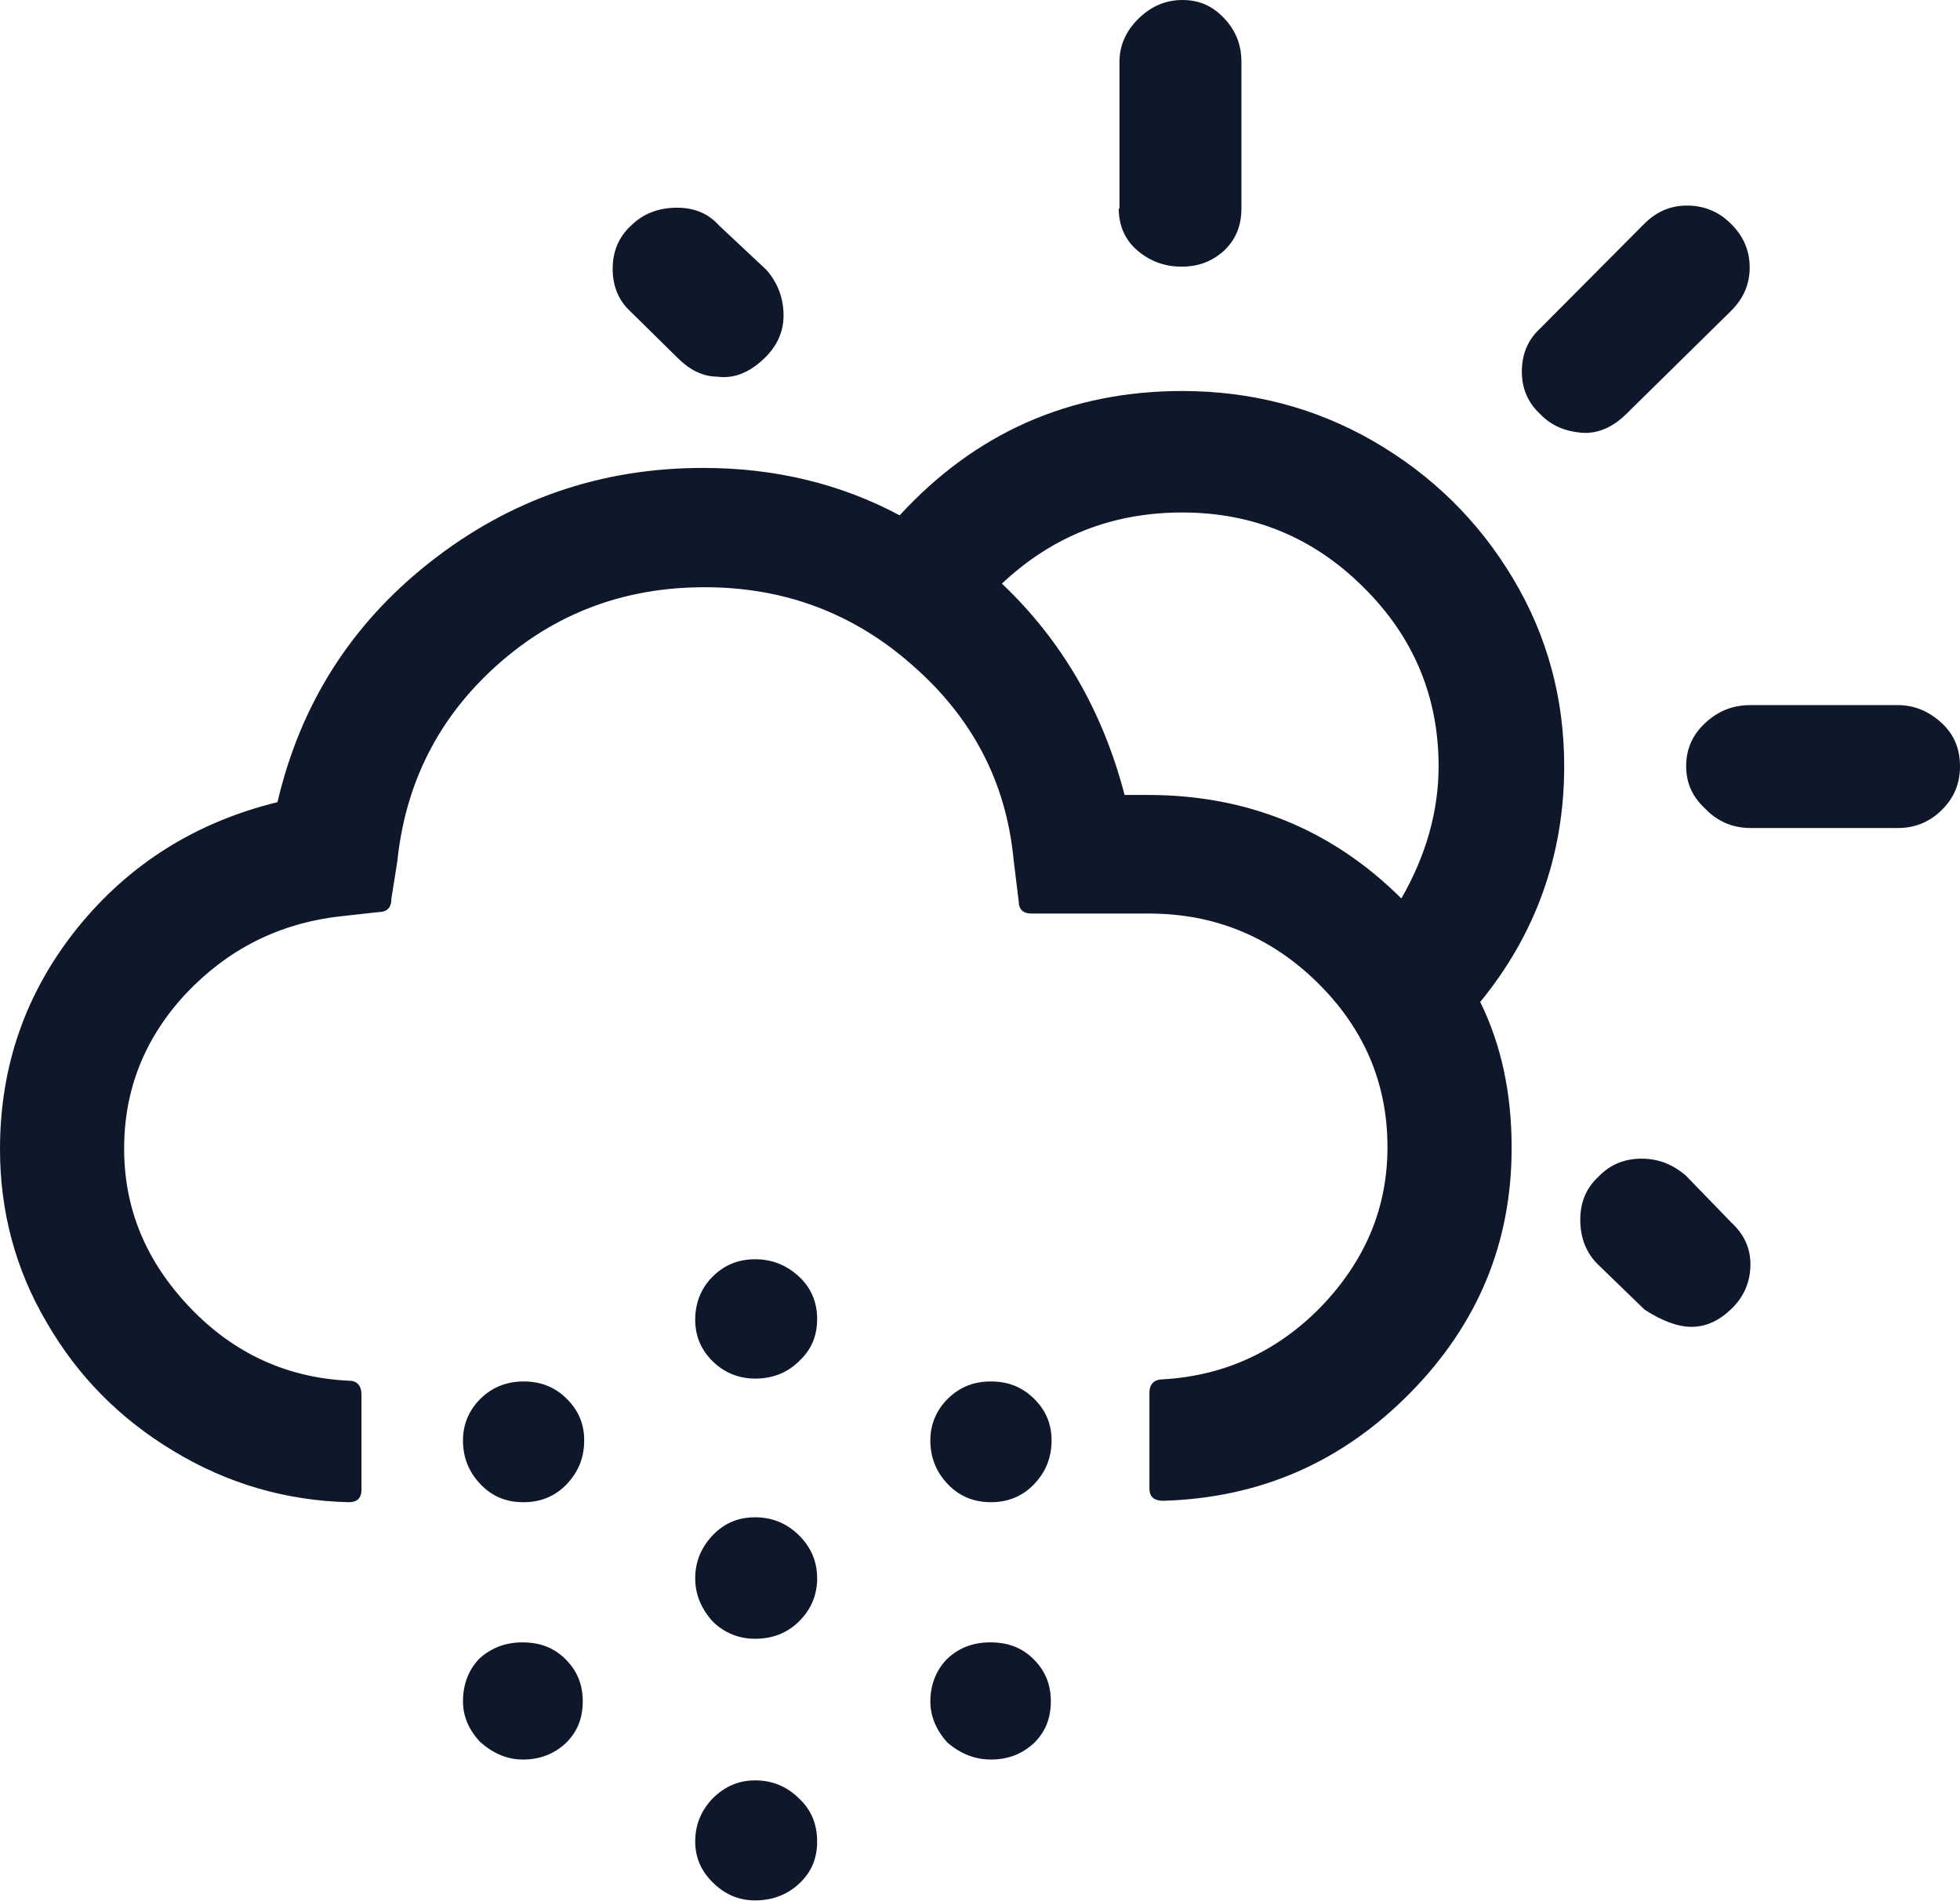
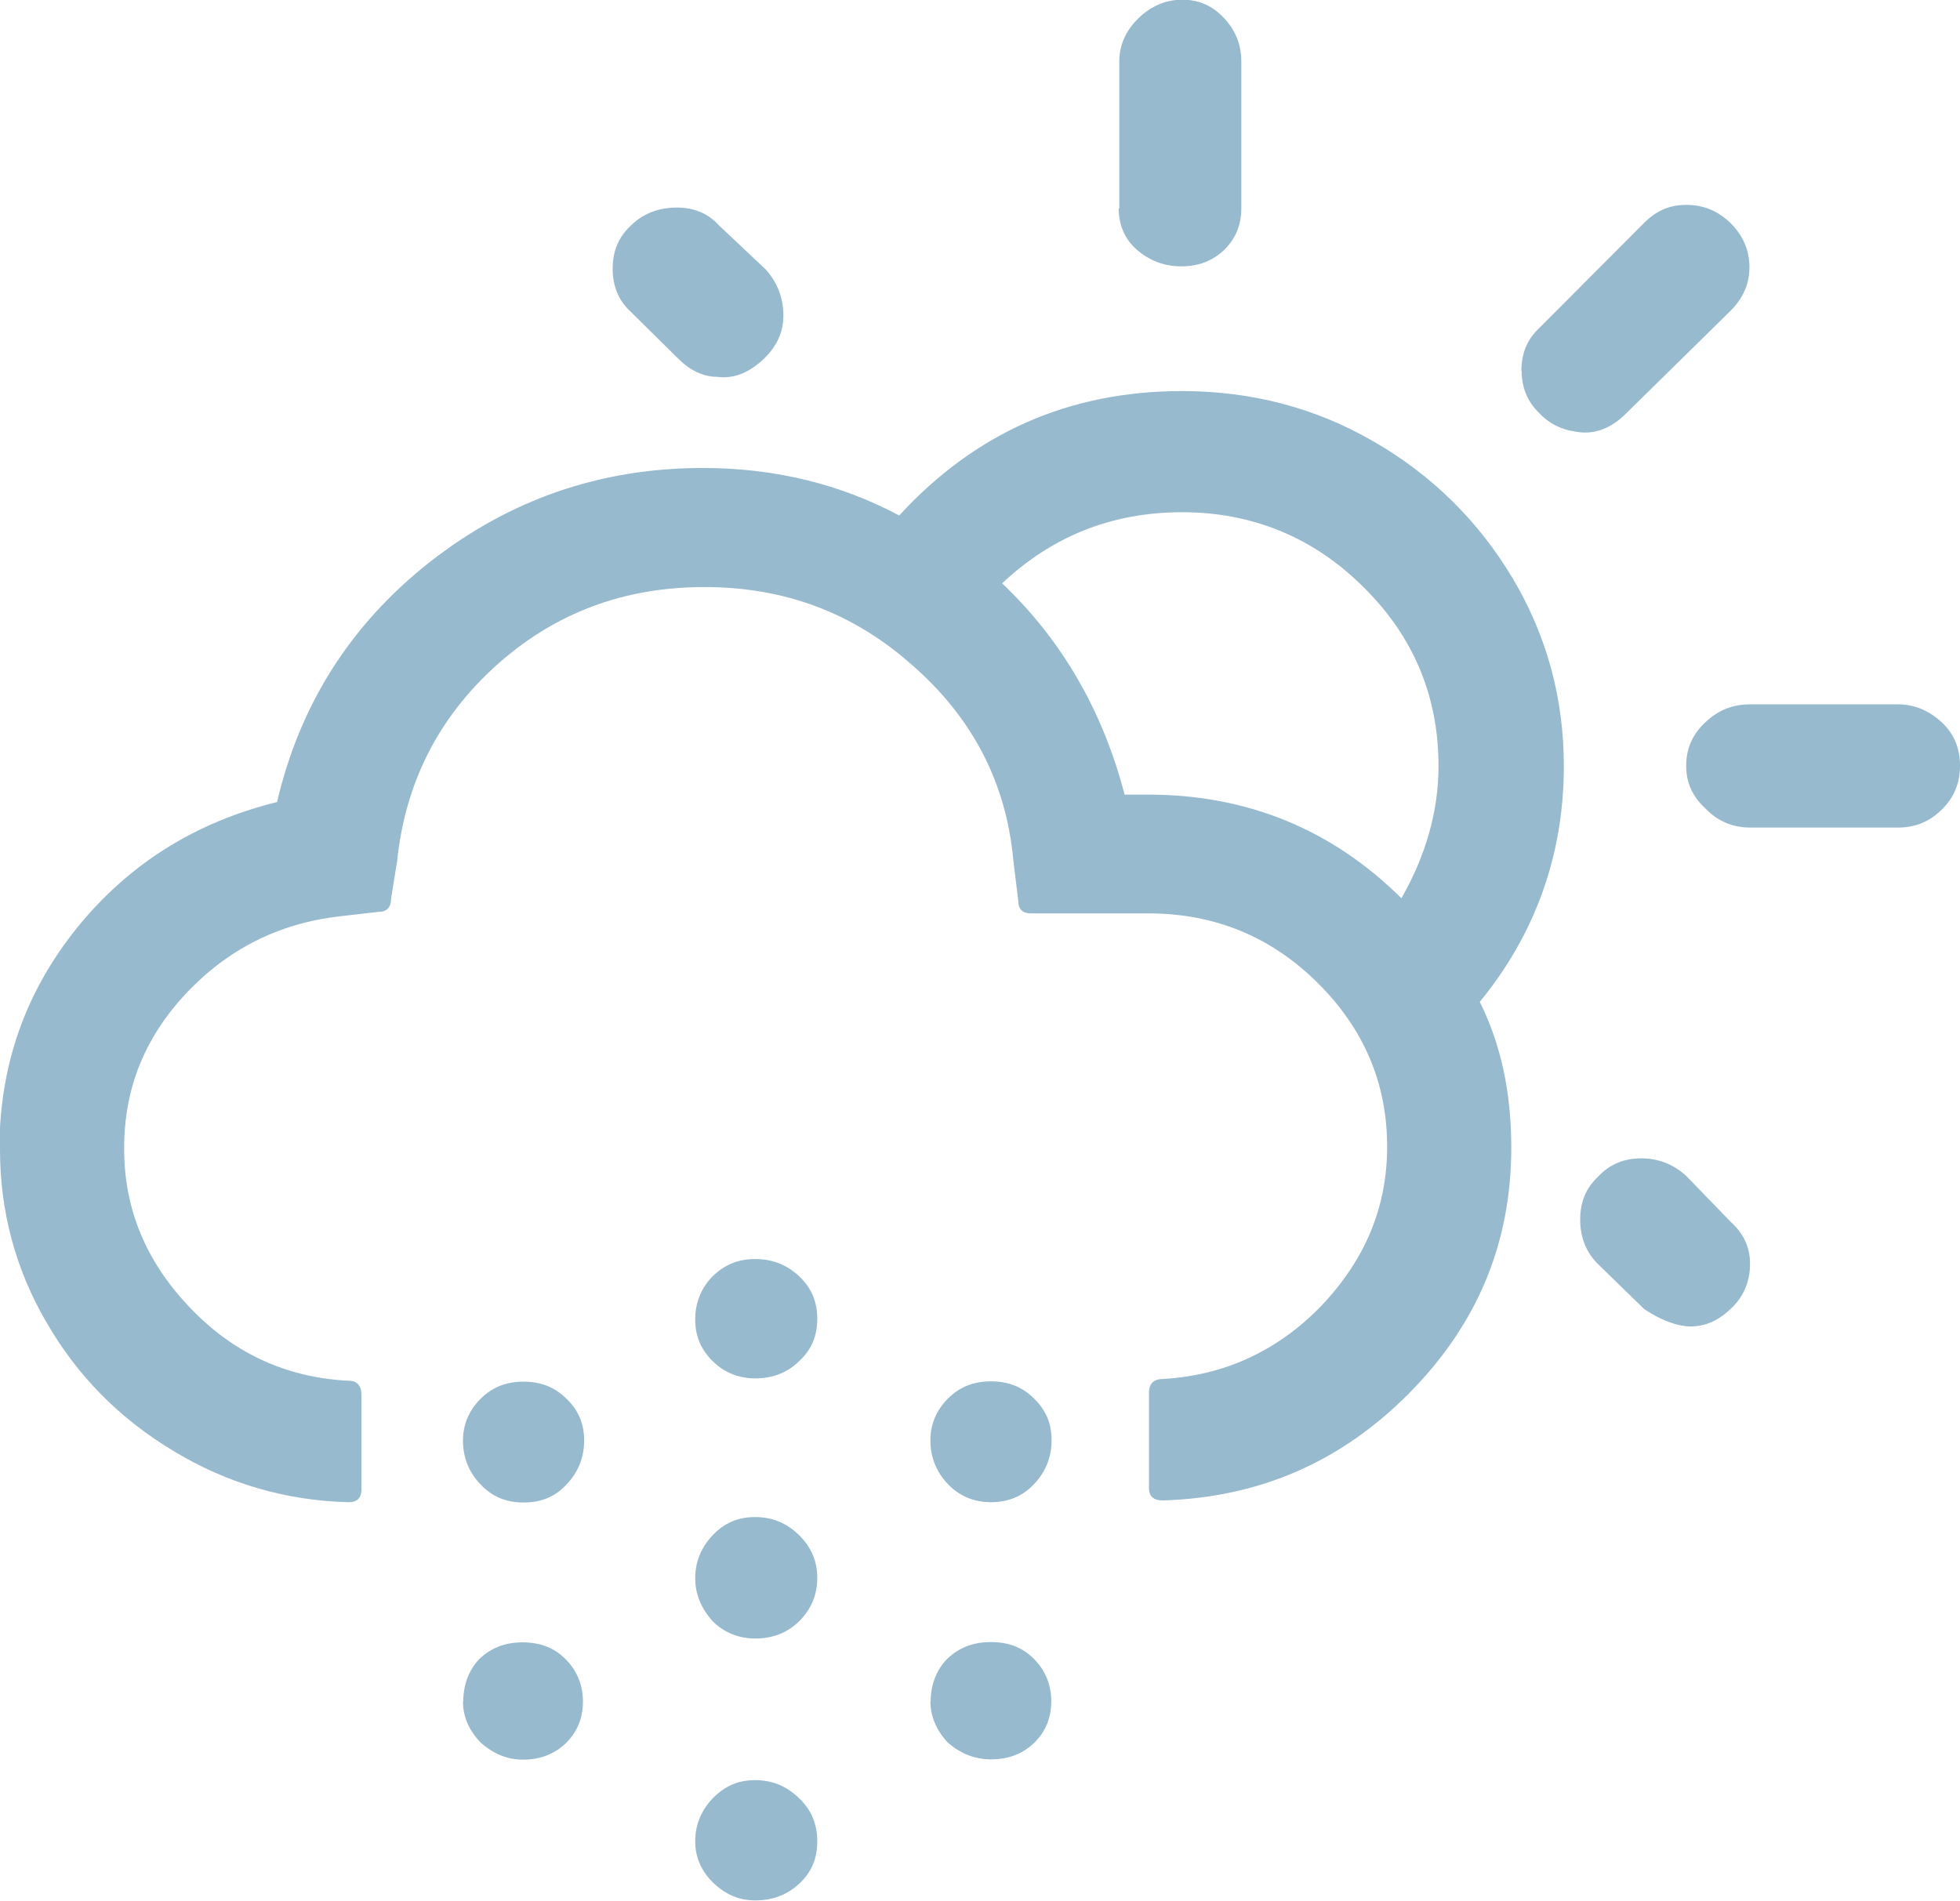
- <svg xmlns="http://www.w3.org/2000/svg" width="66" height="64" viewBox="0 0 66 64" fill="none">
-   <path d="M0 38.705C0 40.787 0.516 42.747 1.574 44.539C2.607 46.33 4.033 47.782 5.852 48.871C7.648 49.961 9.639 50.542 11.754 50.59C12.025 50.59 12.172 50.445 12.172 50.178V46.959C12.172 46.669 12.025 46.499 11.754 46.499C9.664 46.402 7.869 45.579 6.393 44.03C4.918 42.481 4.18 40.714 4.18 38.681C4.18 36.696 4.869 34.953 6.27 33.452C7.672 31.976 9.369 31.104 11.434 30.862L12.738 30.717C13.033 30.717 13.18 30.572 13.18 30.257L13.377 29.023C13.648 26.384 14.754 24.181 16.721 22.415C18.689 20.648 21.025 19.776 23.73 19.776C26.41 19.776 28.746 20.648 30.738 22.415C32.754 24.181 33.885 26.36 34.131 28.95L34.303 30.354C34.303 30.62 34.451 30.765 34.721 30.765H38.68C40.893 30.765 42.787 31.54 44.361 33.089C45.934 34.638 46.721 36.478 46.721 38.632C46.721 40.666 45.984 42.433 44.508 43.982C43.033 45.507 41.238 46.33 39.172 46.451C38.877 46.451 38.705 46.596 38.705 46.911V50.13C38.705 50.396 38.852 50.542 39.172 50.542C42.443 50.445 45.197 49.234 47.484 46.911C49.77 44.587 50.902 41.852 50.902 38.657C50.902 36.817 50.557 35.195 49.844 33.743C51.688 31.492 52.672 28.829 52.672 25.803C52.672 23.528 52.107 21.422 50.951 19.486C49.795 17.549 48.221 16 46.254 14.862C44.287 13.725 42.123 13.168 39.812 13.168C36.025 13.168 32.852 14.572 30.295 17.355C28.303 16.291 26.09 15.758 23.68 15.758C20.213 15.758 17.164 16.823 14.484 18.929C11.803 21.035 10.107 23.746 9.344 27.014C6.59 27.691 4.352 29.095 2.607 31.25C0.861 33.428 0 35.897 0 38.705ZM15.59 48.508C15.59 49.089 15.787 49.573 16.18 49.985C16.574 50.396 17.041 50.59 17.631 50.59C18.197 50.59 18.689 50.396 19.082 49.985C19.475 49.573 19.672 49.089 19.672 48.508C19.672 47.952 19.475 47.492 19.082 47.104C18.689 46.717 18.221 46.523 17.631 46.523C17.066 46.523 16.574 46.717 16.18 47.104C15.787 47.492 15.59 47.976 15.59 48.508ZM15.59 57.295C15.59 57.803 15.787 58.263 16.18 58.675C16.623 59.062 17.09 59.256 17.607 59.256C18.197 59.256 18.664 59.062 19.057 58.699C19.451 58.312 19.623 57.852 19.623 57.295C19.623 56.714 19.426 56.254 19.033 55.867C18.639 55.48 18.172 55.31 17.582 55.31C17.016 55.31 16.525 55.504 16.131 55.867C15.787 56.23 15.59 56.714 15.59 57.295ZM20.631 9.053C20.631 9.634 20.828 10.118 21.221 10.481L22.844 12.079C23.238 12.466 23.68 12.684 24.148 12.684C24.664 12.756 25.156 12.587 25.648 12.151C26.139 11.716 26.385 11.207 26.385 10.626C26.385 10.045 26.189 9.513 25.795 9.077L24.221 7.601C23.852 7.189 23.385 6.995 22.795 6.995C22.18 6.995 21.664 7.189 21.246 7.601C20.828 7.988 20.631 8.472 20.631 9.053ZM23.41 53.156C23.41 53.688 23.607 54.172 24 54.608C24.393 54.995 24.885 55.189 25.426 55.189C26.016 55.189 26.508 54.995 26.902 54.608C27.295 54.221 27.516 53.737 27.516 53.156C27.516 52.599 27.32 52.115 26.902 51.703C26.484 51.292 25.992 51.098 25.426 51.098C24.861 51.098 24.393 51.292 24 51.703C23.607 52.115 23.41 52.599 23.41 53.156ZM23.41 44.442C23.41 44.998 23.607 45.458 24 45.846C24.393 46.233 24.885 46.427 25.426 46.427C26.016 46.427 26.508 46.233 26.902 45.846C27.32 45.458 27.516 44.998 27.516 44.418C27.516 43.861 27.32 43.377 26.902 42.989C26.484 42.602 25.992 42.408 25.426 42.408C24.861 42.408 24.393 42.602 24 42.989C23.607 43.377 23.41 43.885 23.41 44.442ZM23.41 62.015C23.41 62.548 23.607 63.008 24 63.395C24.418 63.806 24.885 64 25.426 64C26.016 64 26.508 63.806 26.902 63.443C27.32 63.056 27.516 62.596 27.516 62.015C27.516 61.434 27.32 60.95 26.902 60.563C26.484 60.151 25.992 59.958 25.426 59.958C24.885 59.958 24.418 60.151 24 60.563C23.607 60.974 23.41 61.458 23.41 62.015ZM31.328 48.508C31.328 49.089 31.525 49.573 31.918 49.985C32.312 50.396 32.803 50.59 33.369 50.59C33.934 50.59 34.426 50.396 34.82 49.985C35.213 49.573 35.41 49.089 35.41 48.508C35.41 47.952 35.213 47.492 34.82 47.104C34.426 46.717 33.959 46.523 33.369 46.523C32.779 46.523 32.312 46.717 31.918 47.104C31.525 47.492 31.328 47.976 31.328 48.508ZM31.328 57.295C31.328 57.803 31.525 58.263 31.893 58.675C32.336 59.062 32.828 59.256 33.369 59.256C33.959 59.256 34.426 59.062 34.82 58.699C35.213 58.312 35.385 57.852 35.385 57.295C35.385 56.714 35.188 56.254 34.795 55.867C34.402 55.48 33.934 55.31 33.344 55.31C32.754 55.31 32.262 55.504 31.869 55.891C31.525 56.254 31.328 56.738 31.328 57.295ZM33.738 19.655C35.434 18.058 37.451 17.259 39.812 17.259C42.197 17.259 44.238 18.106 45.91 19.776C47.607 21.446 48.443 23.48 48.443 25.803C48.443 27.304 48.025 28.805 47.188 30.257C44.852 27.933 42 26.772 38.656 26.772H37.869C37.131 23.939 35.754 21.567 33.738 19.655ZM37.672 7.02C37.672 7.576 37.869 8.061 38.287 8.424C38.705 8.787 39.197 8.98 39.787 8.98C40.377 8.98 40.844 8.787 41.238 8.424C41.631 8.036 41.803 7.576 41.803 7.02V2.082C41.803 1.501 41.607 1.017 41.213 0.605C40.82 0.194 40.377 0 39.812 0C39.246 0 38.754 0.218 38.336 0.629C37.918 1.041 37.697 1.525 37.697 2.082V7.02H37.672ZM51.246 12.514C51.246 13.071 51.443 13.555 51.861 13.943C52.23 14.33 52.697 14.523 53.238 14.572C53.779 14.62 54.295 14.402 54.762 13.943L58.279 10.481C58.721 10.045 58.918 9.561 58.918 9.005C58.918 8.424 58.697 7.939 58.279 7.528C57.861 7.116 57.369 6.923 56.803 6.923C56.262 6.923 55.795 7.116 55.377 7.528L51.861 11.062C51.443 11.449 51.246 11.933 51.246 12.514ZM53.213 41.077C53.213 41.682 53.41 42.191 53.803 42.578L55.377 44.103C55.967 44.49 56.508 44.684 56.951 44.684C57.467 44.684 57.91 44.466 58.328 44.054C58.746 43.643 58.943 43.135 58.943 42.578C58.943 42.021 58.721 41.561 58.303 41.174L56.779 39.601C56.336 39.213 55.844 39.02 55.279 39.02C54.713 39.02 54.221 39.213 53.828 39.625C53.41 40.012 53.213 40.496 53.213 41.077ZM56.779 25.803C56.779 26.384 57 26.844 57.418 27.232C57.836 27.667 58.352 27.885 58.943 27.885H63.91C64.475 27.885 64.967 27.691 65.385 27.28C65.803 26.868 66 26.384 66 25.803C66 25.222 65.803 24.738 65.385 24.351C64.967 23.964 64.475 23.746 63.91 23.746H58.943C58.352 23.746 57.861 23.939 57.418 24.351C56.975 24.762 56.779 25.247 56.779 25.803Z" fill="#0F172A" />
+ <svg xmlns="http://www.w3.org/2000/svg" id="Layer_2" viewBox="0 0 66 64">
+   <defs>
+     <style>.cls-1{fill:#97bace;}</style>
+   </defs>
+   <g id="Layer_1-2">
+     <path id="snow-day" class="cls-1" d="M0,38.71c0,2.08,.52,4.04,1.57,5.83,1.03,1.79,2.46,3.24,4.28,4.33,1.8,1.09,3.79,1.67,5.9,1.72,.27,0,.42-.15,.42-.41v-3.22c0-.29-.15-.46-.42-.46-2.09-.1-3.89-.92-5.36-2.47-1.48-1.55-2.21-3.32-2.21-5.35s.69-3.73,2.09-5.23c1.4-1.48,3.1-2.35,5.16-2.59l1.3-.15c.3,0,.44-.15,.44-.46l.2-1.23c.27-2.64,1.38-4.84,3.34-6.61,1.97-1.77,4.3-2.64,7.01-2.64s5.02,.87,7.01,2.64c2.02,1.77,3.15,3.95,3.39,6.54l.17,1.4c0,.27,.15,.41,.42,.41h3.96c2.21,0,4.11,.77,5.68,2.32,1.57,1.55,2.36,3.39,2.36,5.54,0,2.03-.74,3.8-2.21,5.35-1.48,1.53-3.27,2.35-5.34,2.47-.3,0-.47,.15-.47,.46v3.22c0,.27,.15,.41,.47,.41,3.27-.1,6.02-1.31,8.31-3.63,2.29-2.32,3.42-5.06,3.42-8.25,0-1.84-.34-3.46-1.06-4.91,1.84-2.25,2.83-4.91,2.83-7.94,0-2.28-.57-4.38-1.72-6.32-1.16-1.94-2.73-3.49-4.7-4.62-1.97-1.14-4.13-1.69-6.44-1.69-3.79,0-6.96,1.4-9.52,4.19-1.99-1.06-4.2-1.6-6.61-1.6-3.47,0-6.52,1.07-9.2,3.17-2.68,2.11-4.38,4.82-5.14,8.08-2.75,.68-4.99,2.08-6.74,4.24-1.75,2.18-2.61,4.65-2.61,7.46Zm15.59,9.8c0,.58,.2,1.07,.59,1.48,.39,.41,.86,.61,1.45,.61s1.06-.19,1.45-.61c.39-.41,.59-.9,.59-1.48s-.2-1.02-.59-1.4c-.39-.39-.86-.58-1.45-.58s-1.06,.19-1.45,.58c-.39,.39-.59,.87-.59,1.4Zm0,8.79c0,.51,.2,.97,.59,1.38,.44,.39,.91,.58,1.43,.58,.59,0,1.06-.19,1.45-.56,.39-.39,.57-.85,.57-1.4s-.2-1.04-.59-1.43c-.39-.39-.86-.56-1.45-.56s-1.06,.19-1.45,.56c-.34,.36-.54,.85-.54,1.43ZM20.63,9.05c0,.58,.2,1.07,.59,1.43l1.62,1.6c.39,.39,.84,.61,1.3,.61,.52,.07,1.01-.1,1.5-.53,.49-.44,.74-.94,.74-1.53s-.2-1.11-.59-1.55l-1.57-1.48c-.37-.41-.84-.61-1.43-.61s-1.13,.19-1.55,.61c-.42,.39-.61,.87-.61,1.45Zm2.78,44.1c0,.53,.2,1.02,.59,1.45,.39,.39,.89,.58,1.43,.58,.59,0,1.08-.19,1.48-.58,.39-.39,.61-.87,.61-1.45s-.2-1.04-.61-1.45c-.42-.41-.91-.61-1.48-.61s-1.03,.19-1.43,.61c-.39,.41-.59,.9-.59,1.45Zm0-8.71c0,.56,.2,1.02,.59,1.4,.39,.39,.89,.58,1.43,.58,.59,0,1.08-.19,1.48-.58,.42-.39,.61-.85,.61-1.43s-.2-1.04-.61-1.43c-.42-.39-.91-.58-1.48-.58s-1.03,.19-1.43,.58c-.39,.39-.59,.9-.59,1.45Zm0,17.57c0,.53,.2,.99,.59,1.38,.42,.41,.89,.61,1.43,.61,.59,0,1.08-.19,1.48-.56,.42-.39,.61-.85,.61-1.43s-.2-1.06-.61-1.45c-.42-.41-.91-.61-1.48-.61s-1.01,.19-1.43,.61c-.39,.41-.59,.9-.59,1.45Zm7.92-13.51c0,.58,.2,1.07,.59,1.48,.39,.41,.89,.61,1.45,.61s1.06-.19,1.45-.61c.39-.41,.59-.9,.59-1.48s-.2-1.02-.59-1.4c-.39-.39-.86-.58-1.45-.58s-1.06,.19-1.45,.58c-.39,.39-.59,.87-.59,1.4Zm0,8.79c0,.51,.2,.97,.57,1.38,.44,.39,.93,.58,1.48,.58,.59,0,1.06-.19,1.45-.56,.39-.39,.57-.85,.57-1.4s-.2-1.04-.59-1.43c-.39-.39-.86-.56-1.45-.56s-1.08,.19-1.48,.58c-.34,.36-.54,.85-.54,1.4Zm2.41-37.64c1.7-1.6,3.71-2.4,6.07-2.4s4.43,.85,6.1,2.52c1.7,1.67,2.53,3.7,2.53,6.03,0,1.5-.42,3-1.25,4.45-2.34-2.32-5.19-3.49-8.53-3.49h-.79c-.74-2.83-2.11-5.2-4.13-7.12Zm3.93-12.64c0,.56,.2,1.04,.61,1.4,.42,.36,.91,.56,1.5,.56s1.06-.19,1.45-.56c.39-.39,.57-.85,.57-1.4V2.08c0-.58-.2-1.07-.59-1.48-.39-.41-.84-.61-1.4-.61s-1.06,.22-1.48,.63c-.42,.41-.64,.9-.64,1.45V7.02h-.02Zm13.57,5.49c0,.56,.2,1.04,.61,1.43,.37,.39,.84,.58,1.38,.63,.54,.05,1.06-.17,1.52-.63l3.52-3.46c.44-.44,.64-.92,.64-1.48s-.22-1.07-.64-1.48c-.42-.41-.91-.61-1.48-.61s-1.01,.19-1.43,.61l-3.52,3.53c-.42,.39-.61,.87-.61,1.45Zm1.97,28.56c0,.61,.2,1.11,.59,1.5l1.57,1.53c.59,.39,1.13,.58,1.57,.58,.52,0,.96-.22,1.38-.63,.42-.41,.61-.92,.61-1.48s-.22-1.02-.64-1.4l-1.52-1.57c-.44-.39-.93-.58-1.5-.58s-1.06,.19-1.45,.61c-.42,.39-.61,.87-.61,1.45Zm3.57-15.27c0,.58,.22,1.04,.64,1.43,.42,.44,.93,.65,1.52,.65h4.97c.57,0,1.06-.19,1.48-.61,.42-.41,.61-.9,.61-1.48s-.2-1.07-.61-1.45c-.42-.39-.91-.61-1.48-.61h-4.97c-.59,0-1.08,.19-1.52,.61-.44,.41-.64,.9-.64,1.45Z" />
+   </g>
</svg>
